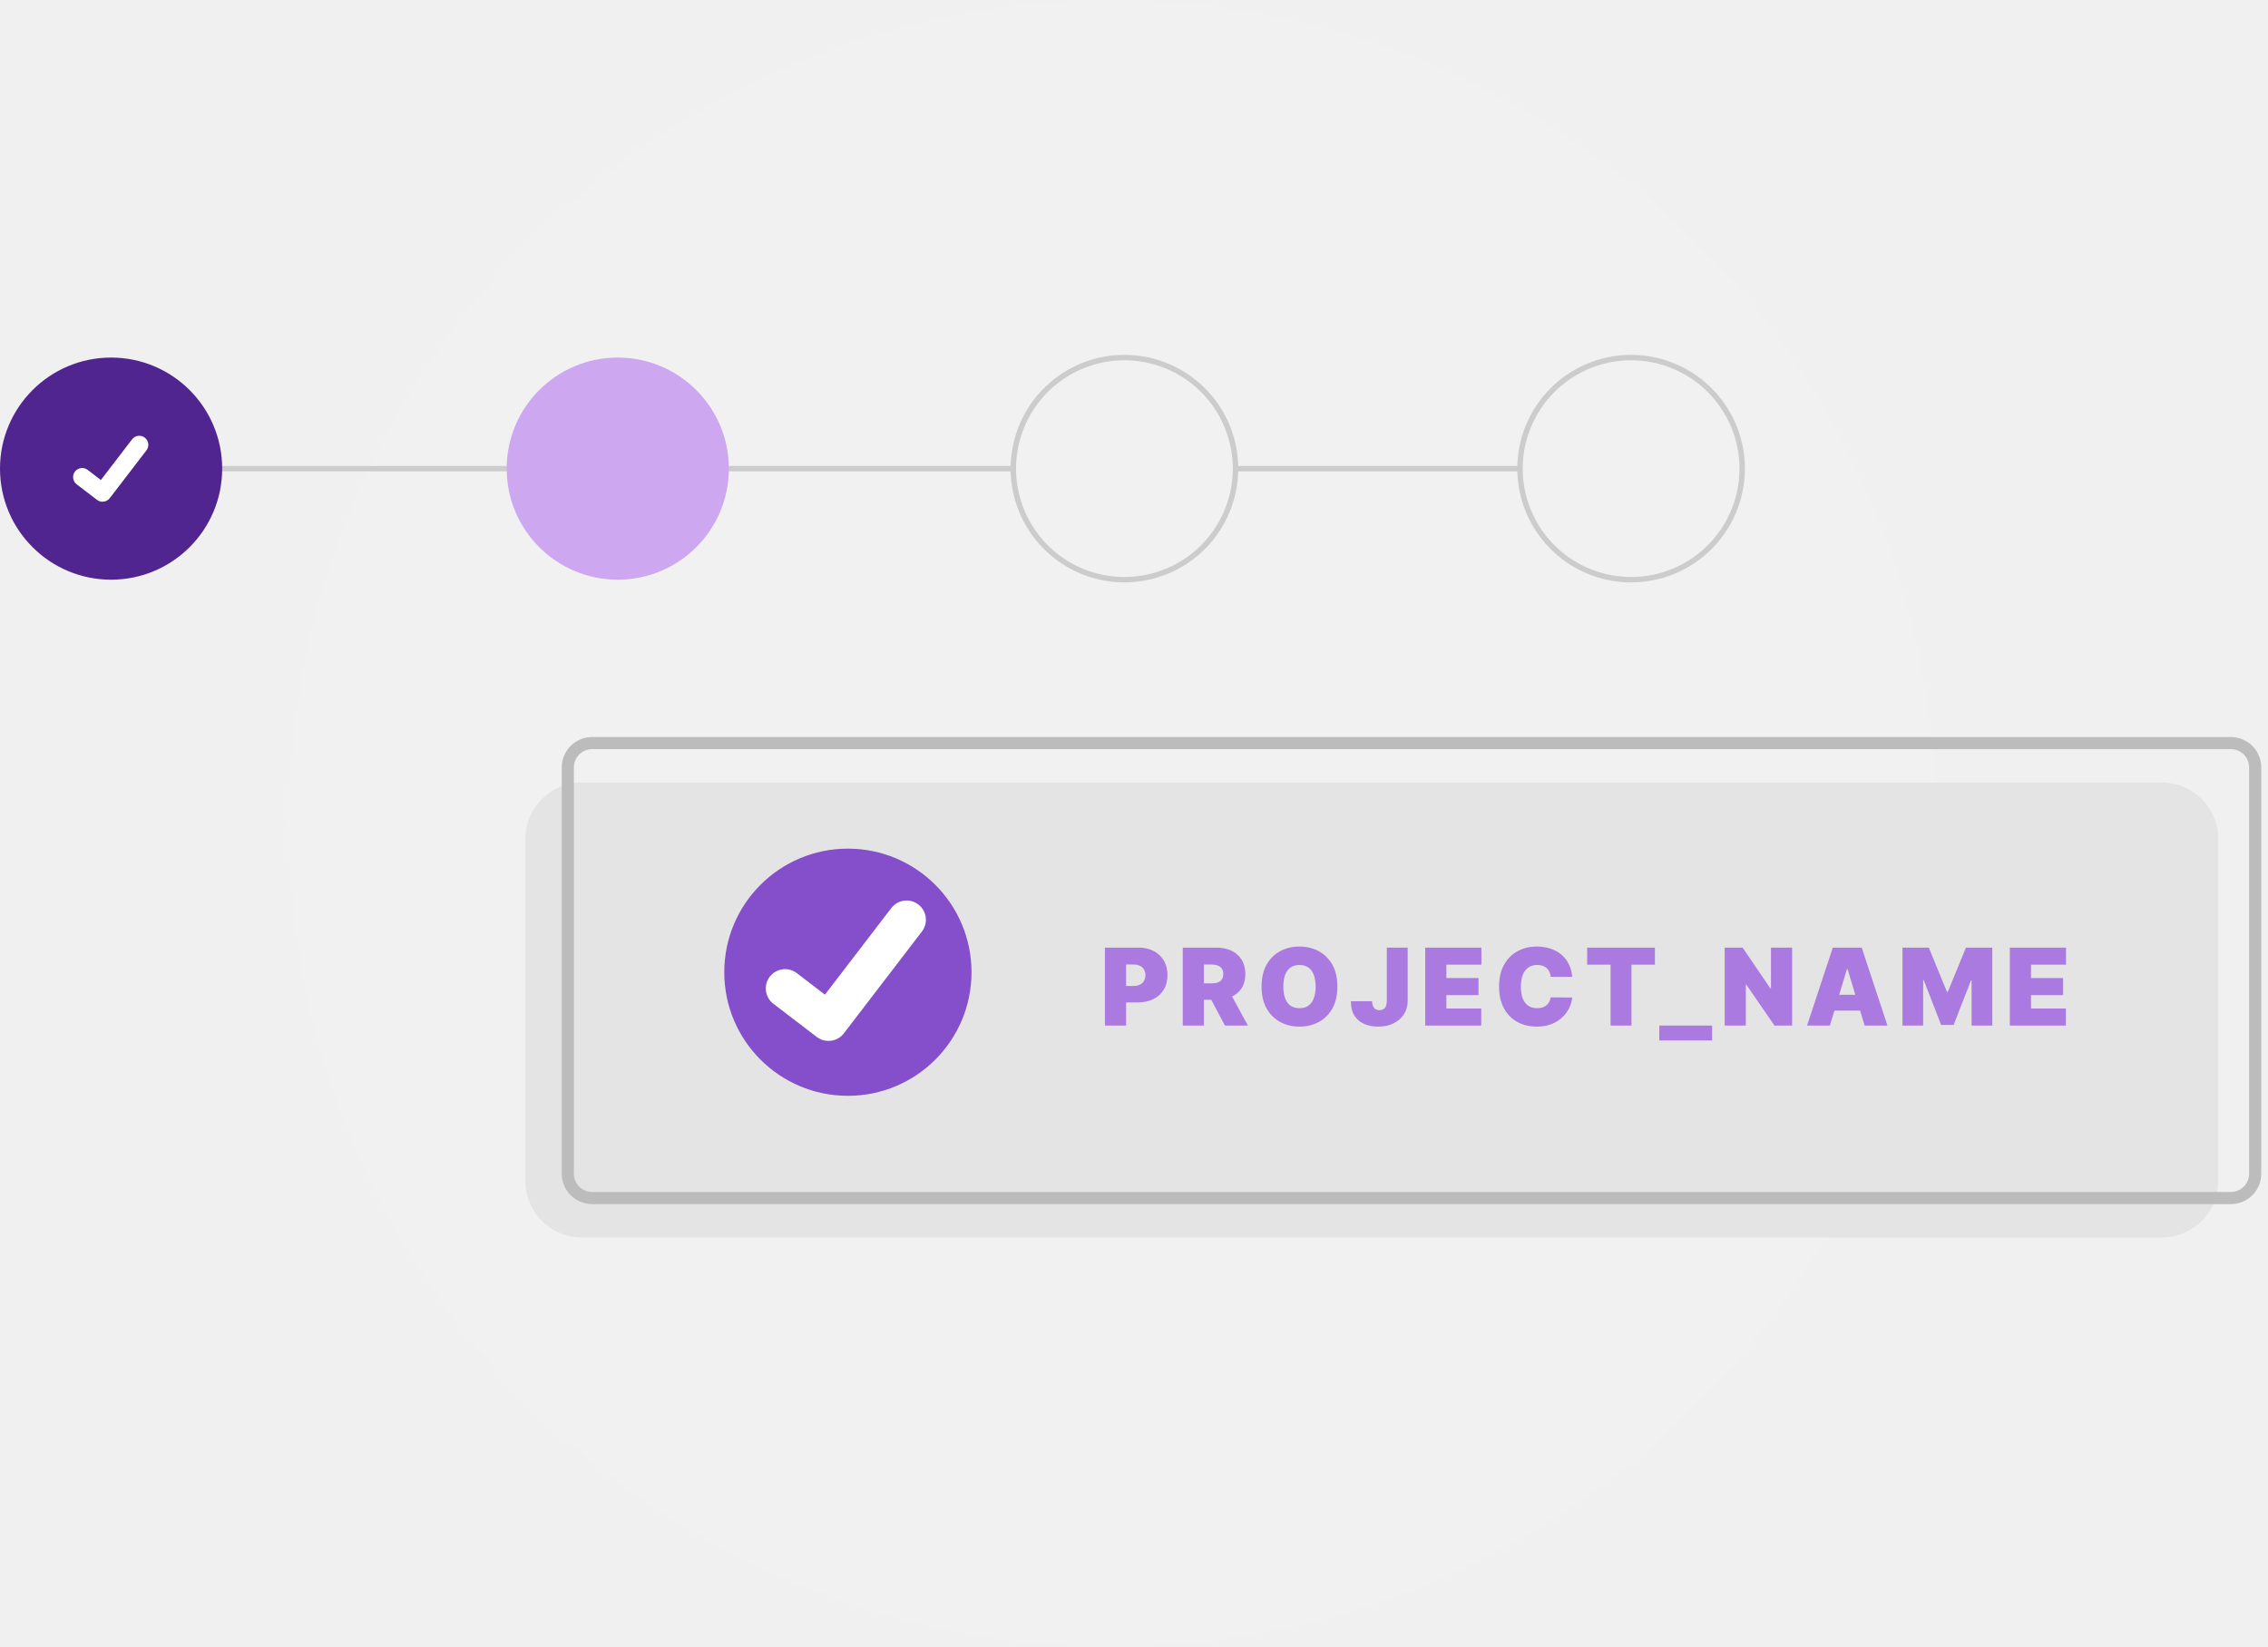
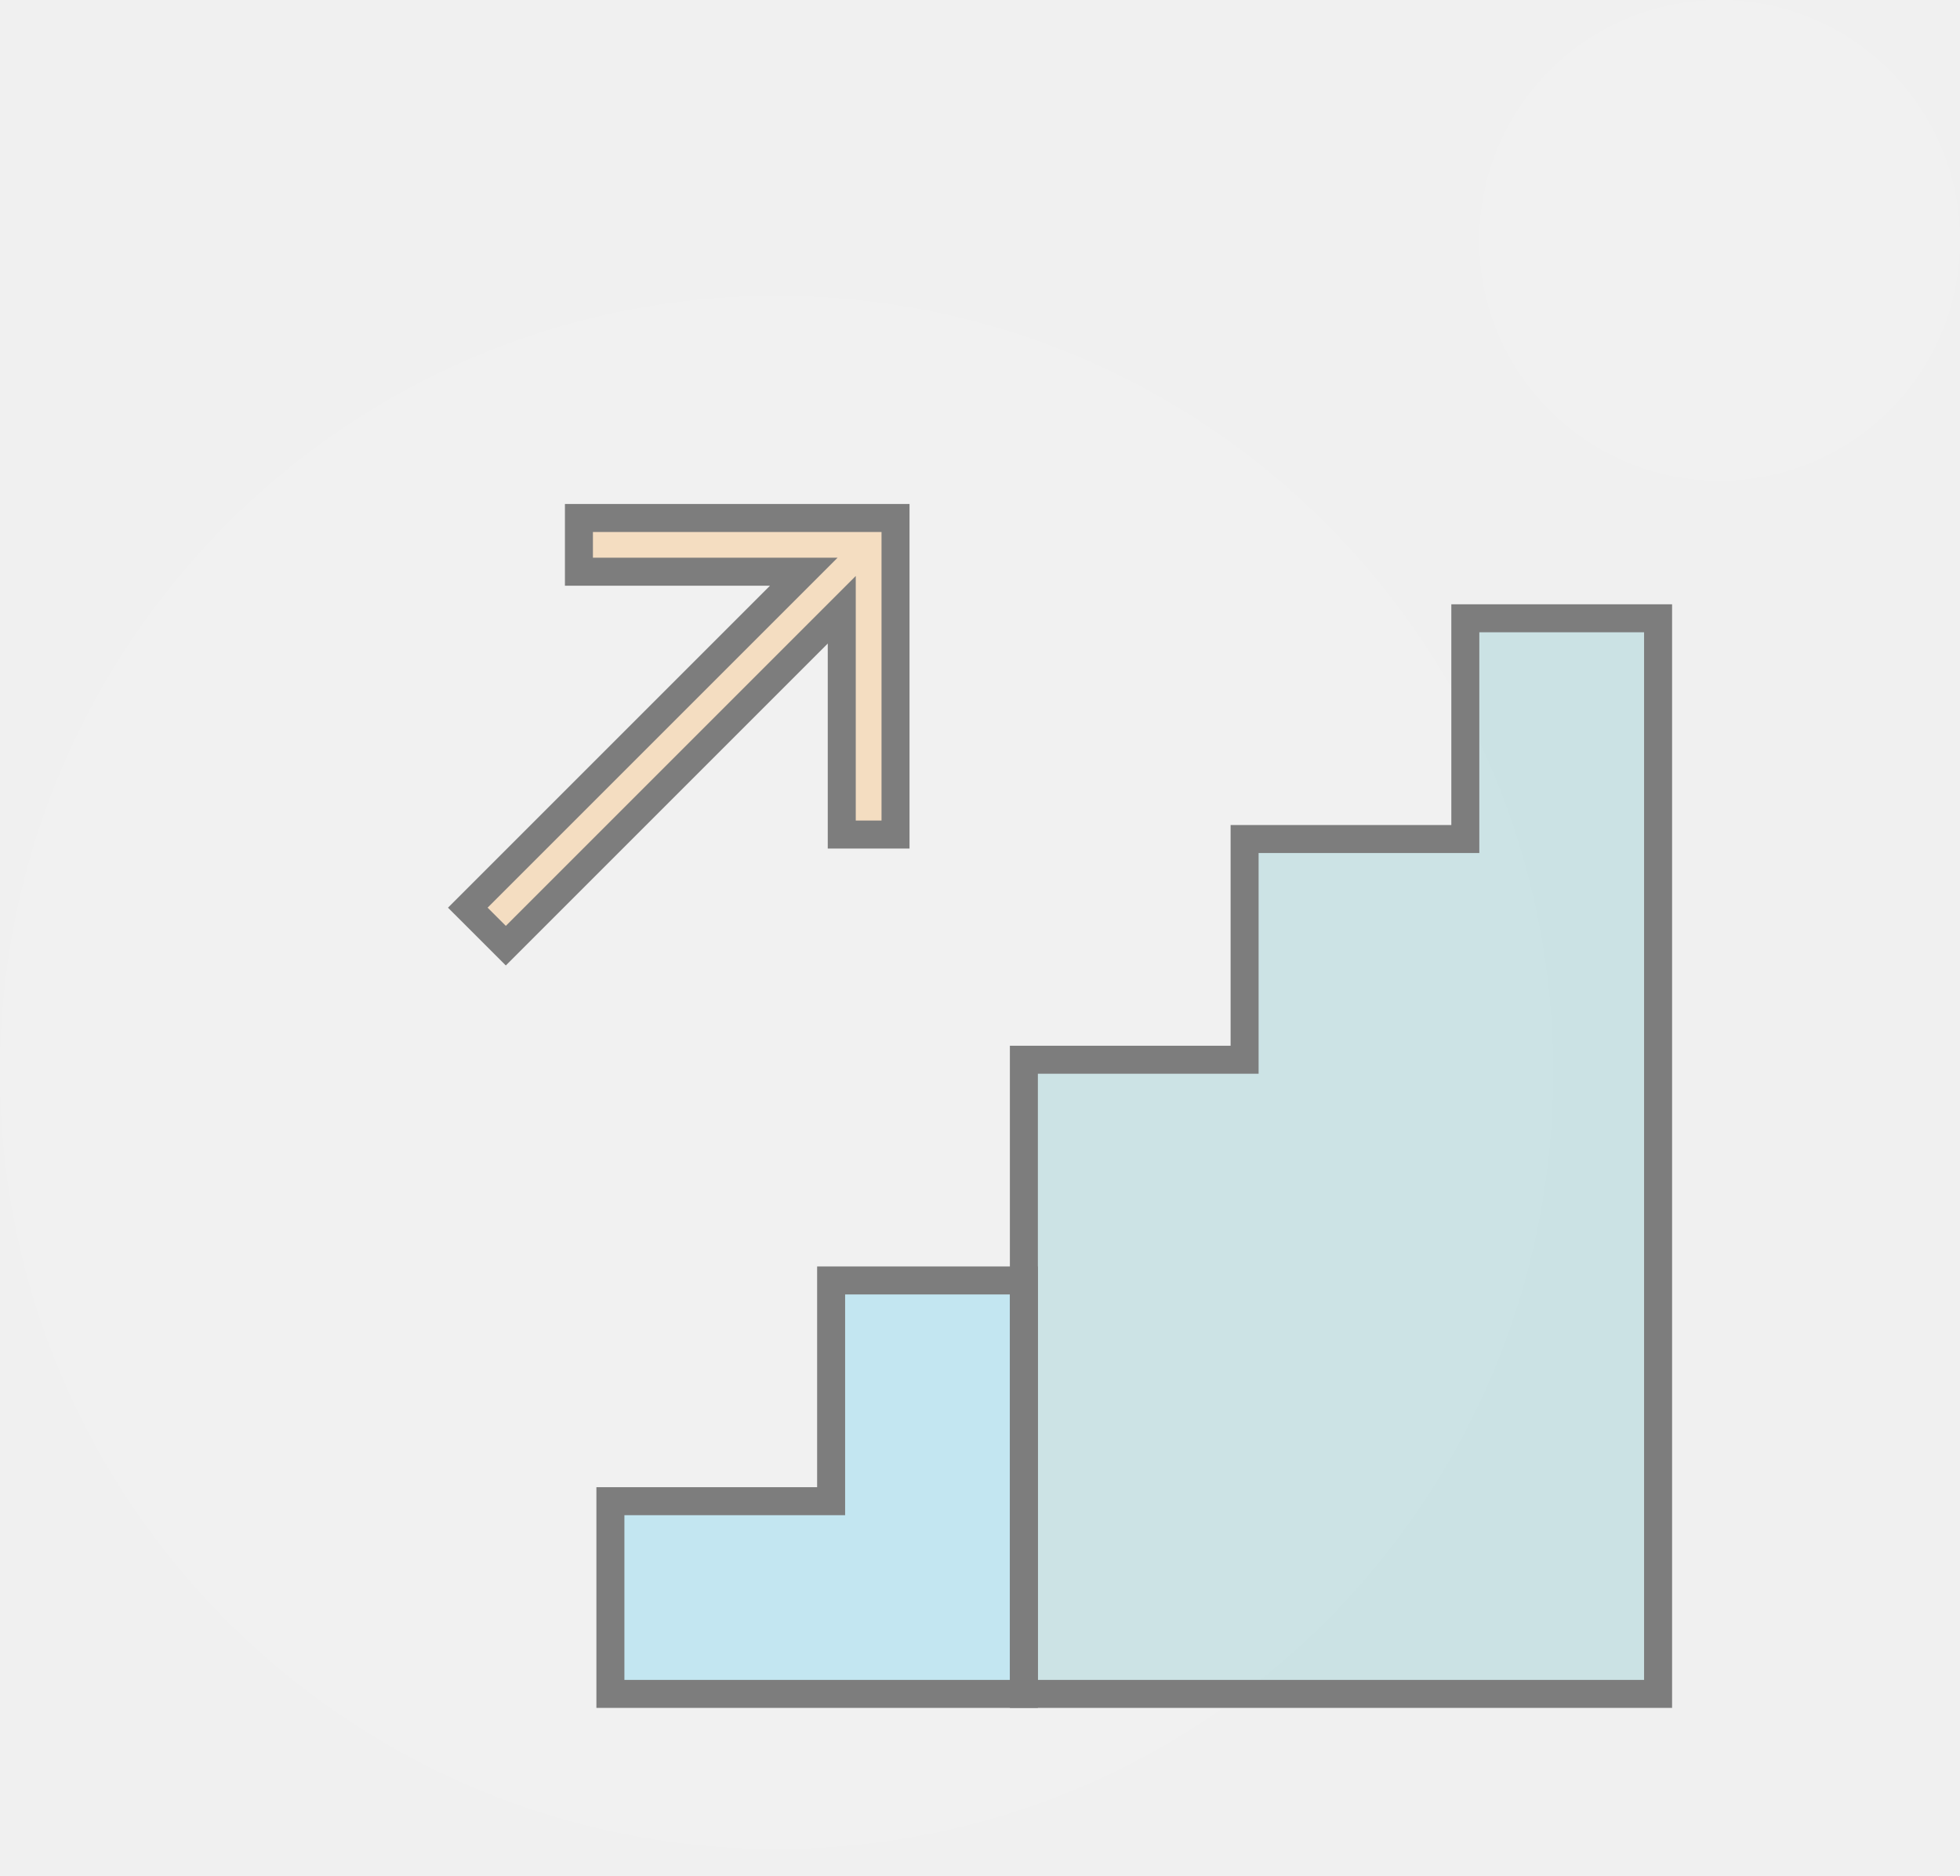
- <svg xmlns="http://www.w3.org/2000/svg" width="201" height="146" viewBox="0 0 201 146" fill="none">
-   <circle cx="98.586" cy="73" r="73" fill="white" fill-opacity="0.05" />
-   <path d="M134.711 41.304H109.498V41.784H134.711V41.304Z" fill="#CCCCCC" />
-   <path d="M89.807 41.304H9.845V41.784H89.807V41.304Z" fill="#CCCCCC" />
-   <path d="M9.845 51.389C15.282 51.389 19.69 46.981 19.69 41.544C19.69 36.106 15.282 31.698 9.845 31.698C4.408 31.698 0 36.106 0 41.544C0 46.981 4.408 51.389 9.845 51.389Z" fill="#51258F" />
-   <path d="M54.749 51.389C60.186 51.389 64.594 46.981 64.594 41.544C64.594 36.106 60.186 31.698 54.749 31.698C49.311 31.698 44.904 36.106 44.904 41.544C44.904 46.981 49.311 51.389 54.749 51.389Z" fill="#CDA8F0" />
-   <path d="M99.651 51.629C97.656 51.629 95.706 51.038 94.048 49.929C92.389 48.821 91.097 47.246 90.333 45.403C89.57 43.56 89.37 41.533 89.76 39.576C90.149 37.62 91.109 35.823 92.52 34.412C93.93 33.002 95.727 32.041 97.683 31.652C99.64 31.263 101.668 31.463 103.511 32.226C105.353 32.989 106.929 34.282 108.037 35.941C109.145 37.599 109.736 39.549 109.736 41.544C109.736 44.219 108.674 46.784 106.782 48.675C104.891 50.567 102.326 51.629 99.651 51.629ZM99.651 31.939C97.751 31.939 95.894 32.502 94.315 33.558C92.735 34.613 91.504 36.113 90.777 37.868C90.05 39.623 89.86 41.554 90.231 43.418C90.601 45.281 91.516 46.992 92.859 48.336C94.203 49.679 95.914 50.594 97.777 50.964C99.64 51.335 101.572 51.145 103.327 50.418C105.082 49.691 106.582 48.46 107.637 46.88C108.693 45.301 109.256 43.444 109.256 41.544C109.256 38.996 108.244 36.553 106.443 34.752C104.642 32.951 102.198 31.939 99.651 31.939Z" fill="#CCCCCC" />
-   <path d="M144.555 51.629C142.56 51.629 140.61 51.038 138.951 49.929C137.293 48.821 136 47.246 135.237 45.403C134.474 43.56 134.274 41.533 134.663 39.576C135.052 37.62 136.013 35.823 137.423 34.412C138.834 33.002 140.631 32.041 142.587 31.652C144.543 31.263 146.571 31.463 148.414 32.226C150.257 32.989 151.832 34.282 152.94 35.941C154.048 37.599 154.64 39.549 154.64 41.544C154.64 44.219 153.577 46.784 151.686 48.675C149.795 50.567 147.229 51.629 144.555 51.629ZM144.555 31.939C142.655 31.939 140.798 32.502 139.218 33.558C137.639 34.613 136.408 36.113 135.681 37.868C134.954 39.623 134.764 41.554 135.134 43.418C135.505 45.281 136.42 46.992 137.763 48.336C139.106 49.679 140.818 50.594 142.681 50.964C144.544 51.335 146.475 51.145 148.23 50.418C149.985 49.691 151.485 48.46 152.541 46.88C153.596 45.301 154.16 43.444 154.16 41.544C154.16 40.282 153.911 39.033 153.428 37.868C152.946 36.703 152.238 35.644 151.346 34.752C150.454 33.86 149.396 33.153 148.23 32.67C147.065 32.187 145.816 31.939 144.555 31.939Z" fill="#CCCCCC" />
-   <path d="M9.087 44.479C8.914 44.479 8.746 44.423 8.608 44.319L8.599 44.313L6.792 42.931C6.623 42.801 6.513 42.61 6.485 42.399C6.457 42.187 6.514 41.974 6.644 41.805C6.773 41.636 6.965 41.525 7.176 41.497C7.387 41.469 7.6 41.527 7.769 41.656L8.94 42.554L11.705 38.946C11.835 38.777 12.026 38.666 12.237 38.638C12.448 38.61 12.662 38.667 12.83 38.797L12.813 38.821L12.831 38.797C13 38.927 13.11 39.118 13.138 39.329C13.166 39.54 13.109 39.754 12.979 39.922L9.726 44.164C9.651 44.262 9.554 44.341 9.443 44.396C9.332 44.45 9.21 44.478 9.087 44.477L9.087 44.479Z" fill="white" />
-   <path d="M46.558 74.37C46.558 71.609 48.797 69.37 51.558 69.37H191.591C194.353 69.37 196.591 71.609 196.591 74.37V104.702C196.591 107.463 194.353 109.702 191.591 109.702H51.558C48.797 109.702 46.558 107.463 46.558 104.702V74.37Z" fill="#E4E4E4" />
-   <path d="M197.711 106.743H52.474C51.761 106.742 51.077 106.459 50.573 105.954C50.069 105.45 49.785 104.767 49.784 104.054V68.026C49.785 67.313 50.069 66.63 50.573 66.126C51.077 65.621 51.761 65.338 52.474 65.337H197.711C198.424 65.338 199.108 65.621 199.612 66.126C200.116 66.63 200.4 67.313 200.401 68.026V104.054C200.4 104.767 200.116 105.45 199.612 105.954C199.108 106.459 198.424 106.742 197.711 106.743ZM52.474 66.413C52.046 66.413 51.636 66.584 51.333 66.886C51.031 67.189 50.861 67.599 50.86 68.027V104.054C50.86 104.482 51.031 104.892 51.333 105.195C51.636 105.497 52.046 105.668 52.474 105.668H197.711C198.139 105.668 198.549 105.497 198.852 105.195C199.154 104.892 199.325 104.482 199.325 104.054V68.026C199.325 67.599 199.154 67.188 198.852 66.886C198.549 66.583 198.139 66.413 197.711 66.412L52.474 66.413Z" fill="#BCBCBC" />
-   <path d="M75.144 97.144C81.195 97.144 86.1 92.238 86.1 86.188C86.1 80.137 81.195 75.232 75.144 75.232C69.093 75.232 64.188 80.137 64.188 86.188C64.188 92.238 69.093 97.144 75.144 97.144Z" fill="#854ECA" />
-   <path d="M73.422 92.276C73.054 92.277 72.695 92.158 72.401 91.937L72.383 91.923L68.537 88.981C68.177 88.706 67.942 88.298 67.882 87.849C67.823 87.399 67.944 86.945 68.22 86.585C68.496 86.225 68.903 85.989 69.353 85.93C69.802 85.87 70.257 85.991 70.617 86.267L73.108 88.177L78.993 80.498C79.269 80.139 79.676 79.904 80.125 79.844C80.574 79.785 81.028 79.906 81.388 80.182L81.352 80.233L81.389 80.182C81.748 80.458 81.983 80.865 82.043 81.314C82.102 81.763 81.981 82.217 81.705 82.577L74.783 91.61C74.623 91.818 74.417 91.986 74.181 92.102C73.945 92.217 73.686 92.277 73.424 92.276L73.422 92.276Z" fill="white" />
-   <path d="M97.922 90.915V84.005H100.904C101.417 84.005 101.866 84.107 102.25 84.309C102.635 84.511 102.934 84.796 103.148 85.163C103.361 85.529 103.468 85.958 103.468 86.448C103.468 86.943 103.358 87.371 103.138 87.733C102.919 88.095 102.612 88.374 102.217 88.57C101.823 88.766 101.363 88.863 100.837 88.863H99.056V87.406H100.459C100.679 87.406 100.867 87.368 101.022 87.291C101.18 87.213 101.3 87.101 101.383 86.957C101.469 86.813 101.512 86.644 101.512 86.448C101.512 86.25 101.469 86.081 101.383 85.942C101.3 85.8 101.18 85.692 101.022 85.618C100.867 85.542 100.679 85.503 100.459 85.503H99.798V90.915H97.922ZM104.821 90.915V84.005H107.804C108.316 84.005 108.765 84.099 109.15 84.285C109.534 84.472 109.833 84.741 110.047 85.092C110.261 85.443 110.368 85.863 110.368 86.353C110.368 86.848 110.257 87.266 110.037 87.605C109.819 87.945 109.512 88.201 109.116 88.374C108.722 88.547 108.262 88.634 107.736 88.634H105.955V87.177H107.358C107.579 87.177 107.767 87.15 107.922 87.096C108.079 87.039 108.2 86.951 108.283 86.829C108.368 86.708 108.411 86.549 108.411 86.353C108.411 86.156 108.368 85.995 108.283 85.871C108.2 85.745 108.079 85.653 107.922 85.594C107.767 85.534 107.579 85.503 107.358 85.503H106.697V90.915H104.821ZM108.87 87.743L110.597 90.915H108.559L106.873 87.743H108.87ZM118.525 87.46C118.525 88.229 118.376 88.878 118.077 89.407C117.777 89.933 117.374 90.332 116.866 90.604C116.357 90.874 115.79 91.009 115.165 91.009C114.535 91.009 113.966 90.873 113.458 90.601C112.952 90.326 112.55 89.926 112.25 89.4C111.954 88.871 111.805 88.225 111.805 87.46C111.805 86.691 111.954 86.043 112.25 85.517C112.55 84.988 112.952 84.589 113.458 84.319C113.966 84.047 114.535 83.911 115.165 83.911C115.79 83.911 116.357 84.047 116.866 84.319C117.374 84.589 117.777 84.988 118.077 85.517C118.376 86.043 118.525 86.691 118.525 87.46ZM116.596 87.46C116.596 87.046 116.541 86.698 116.43 86.414C116.322 86.129 116.162 85.913 115.948 85.766C115.736 85.618 115.476 85.544 115.165 85.544C114.855 85.544 114.593 85.618 114.379 85.766C114.168 85.913 114.007 86.129 113.897 86.414C113.789 86.698 113.735 87.046 113.735 87.46C113.735 87.874 113.789 88.224 113.897 88.509C114.007 88.793 114.168 89.008 114.379 89.157C114.593 89.303 114.855 89.376 115.165 89.376C115.476 89.376 115.736 89.303 115.948 89.157C116.162 89.008 116.322 88.793 116.43 88.509C116.541 88.224 116.596 87.874 116.596 87.46ZM122.905 84.005H124.754V88.742C124.752 89.192 124.638 89.588 124.413 89.93C124.191 90.269 123.883 90.534 123.489 90.726C123.098 90.915 122.647 91.009 122.136 91.009C121.693 91.009 121.288 90.933 120.922 90.78C120.555 90.624 120.263 90.382 120.045 90.051C119.827 89.718 119.719 89.286 119.721 88.755H121.597C121.603 88.929 121.632 89.075 121.684 89.194C121.738 89.313 121.812 89.403 121.907 89.464C122.004 89.522 122.121 89.552 122.258 89.552C122.397 89.552 122.514 89.521 122.609 89.46C122.705 89.4 122.778 89.31 122.828 89.191C122.877 89.069 122.903 88.92 122.905 88.742V84.005ZM126.308 90.915V84.005H131.288V85.517H128.184V86.704H131.031V88.216H128.184V89.403H131.274V90.915H126.308ZM139.333 86.596H137.43C137.417 86.439 137.381 86.296 137.322 86.168C137.266 86.04 137.187 85.93 137.086 85.837C136.987 85.743 136.867 85.671 136.725 85.621C136.584 85.57 136.423 85.544 136.243 85.544C135.928 85.544 135.661 85.62 135.443 85.773C135.227 85.926 135.063 86.145 134.951 86.431C134.841 86.717 134.785 87.06 134.785 87.46C134.785 87.883 134.842 88.237 134.954 88.523C135.069 88.806 135.234 89.02 135.45 89.164C135.666 89.305 135.926 89.376 136.229 89.376C136.403 89.376 136.558 89.355 136.695 89.312C136.832 89.267 136.951 89.203 137.053 89.12C137.154 89.037 137.236 88.936 137.299 88.82C137.364 88.7 137.408 88.567 137.43 88.418L139.333 88.432C139.311 88.724 139.228 89.022 139.087 89.326C138.945 89.627 138.744 89.906 138.483 90.162C138.224 90.416 137.904 90.621 137.521 90.776C137.139 90.931 136.695 91.009 136.189 91.009C135.555 91.009 134.986 90.873 134.482 90.601C133.98 90.329 133.583 89.928 133.291 89.4C133.001 88.871 132.856 88.225 132.856 87.46C132.856 86.691 133.004 86.043 133.301 85.517C133.598 84.988 133.998 84.589 134.502 84.319C135.006 84.047 135.568 83.911 136.189 83.911C136.625 83.911 137.027 83.971 137.393 84.09C137.76 84.209 138.081 84.383 138.358 84.613C138.635 84.84 138.857 85.12 139.026 85.453C139.195 85.786 139.297 86.167 139.333 86.596ZM140.66 85.517V84.005H146.665V85.517H144.587V90.915H142.738V85.517H140.66ZM151.735 90.915V92.237H147.053V90.915H151.735ZM158.826 84.005V90.915H157.261L154.764 87.285H154.724V90.915H152.848V84.005H154.44L156.896 87.622H156.95V84.005H158.826ZM162.173 90.915H160.149L162.429 84.005H164.993L167.274 90.915H165.25L163.738 85.908H163.684L162.173 90.915ZM161.795 88.189H165.601V89.592H161.795V88.189ZM168.604 84.005H170.939L172.545 87.919H172.626L174.231 84.005H176.566V90.915H174.731V86.92H174.677L173.138 90.861H172.032L170.493 86.893H170.44V90.915H168.604V84.005ZM178.12 90.915V84.005H183.099V85.517H179.996V86.704H182.843V88.216H179.996V89.403H183.086V90.915H178.12Z" fill="#AB7AE0" />
+ <svg xmlns="http://www.w3.org/2000/svg" width="70" height="67" viewBox="0 0 70 67" fill="none">
+   <circle cx="27.736" cy="38.302" r="27.736" fill="white" fill-opacity="0.07" />
+   <circle cx="61.415" cy="8.585" r="8.585" fill="white" fill-opacity="0.07" />
+   <path d="M51.833 29.967H52.333V29.467V22.083H59.217V29.467V60.5H36.567L36.567 53.055L36.567 45.233V37.85H43.95H44.45V37.35V29.967H51.833Z" fill="#37ADB5" fill-opacity="0.2" stroke="#7D7D7D" />
+   <path d="M29.183 53.617H29.683V53.117V45.733H36.567V60.5H29.183H21.8V53.617H29.183Z" fill="#0CBCF4" fill-opacity="0.2" stroke="#7D7D7D" />
+   <path d="M29.21 22.631L18.065 33.776L17.386 33.097L17.386 33.097L16.707 32.419L27.852 21.274L28.706 20.42H27.498H20.676V18.5H31.983V29.807H30.063V22.985V21.778L29.21 22.631Z" fill="#FF8E00" fill-opacity="0.2" stroke="#7D7D7D" />
</svg>
